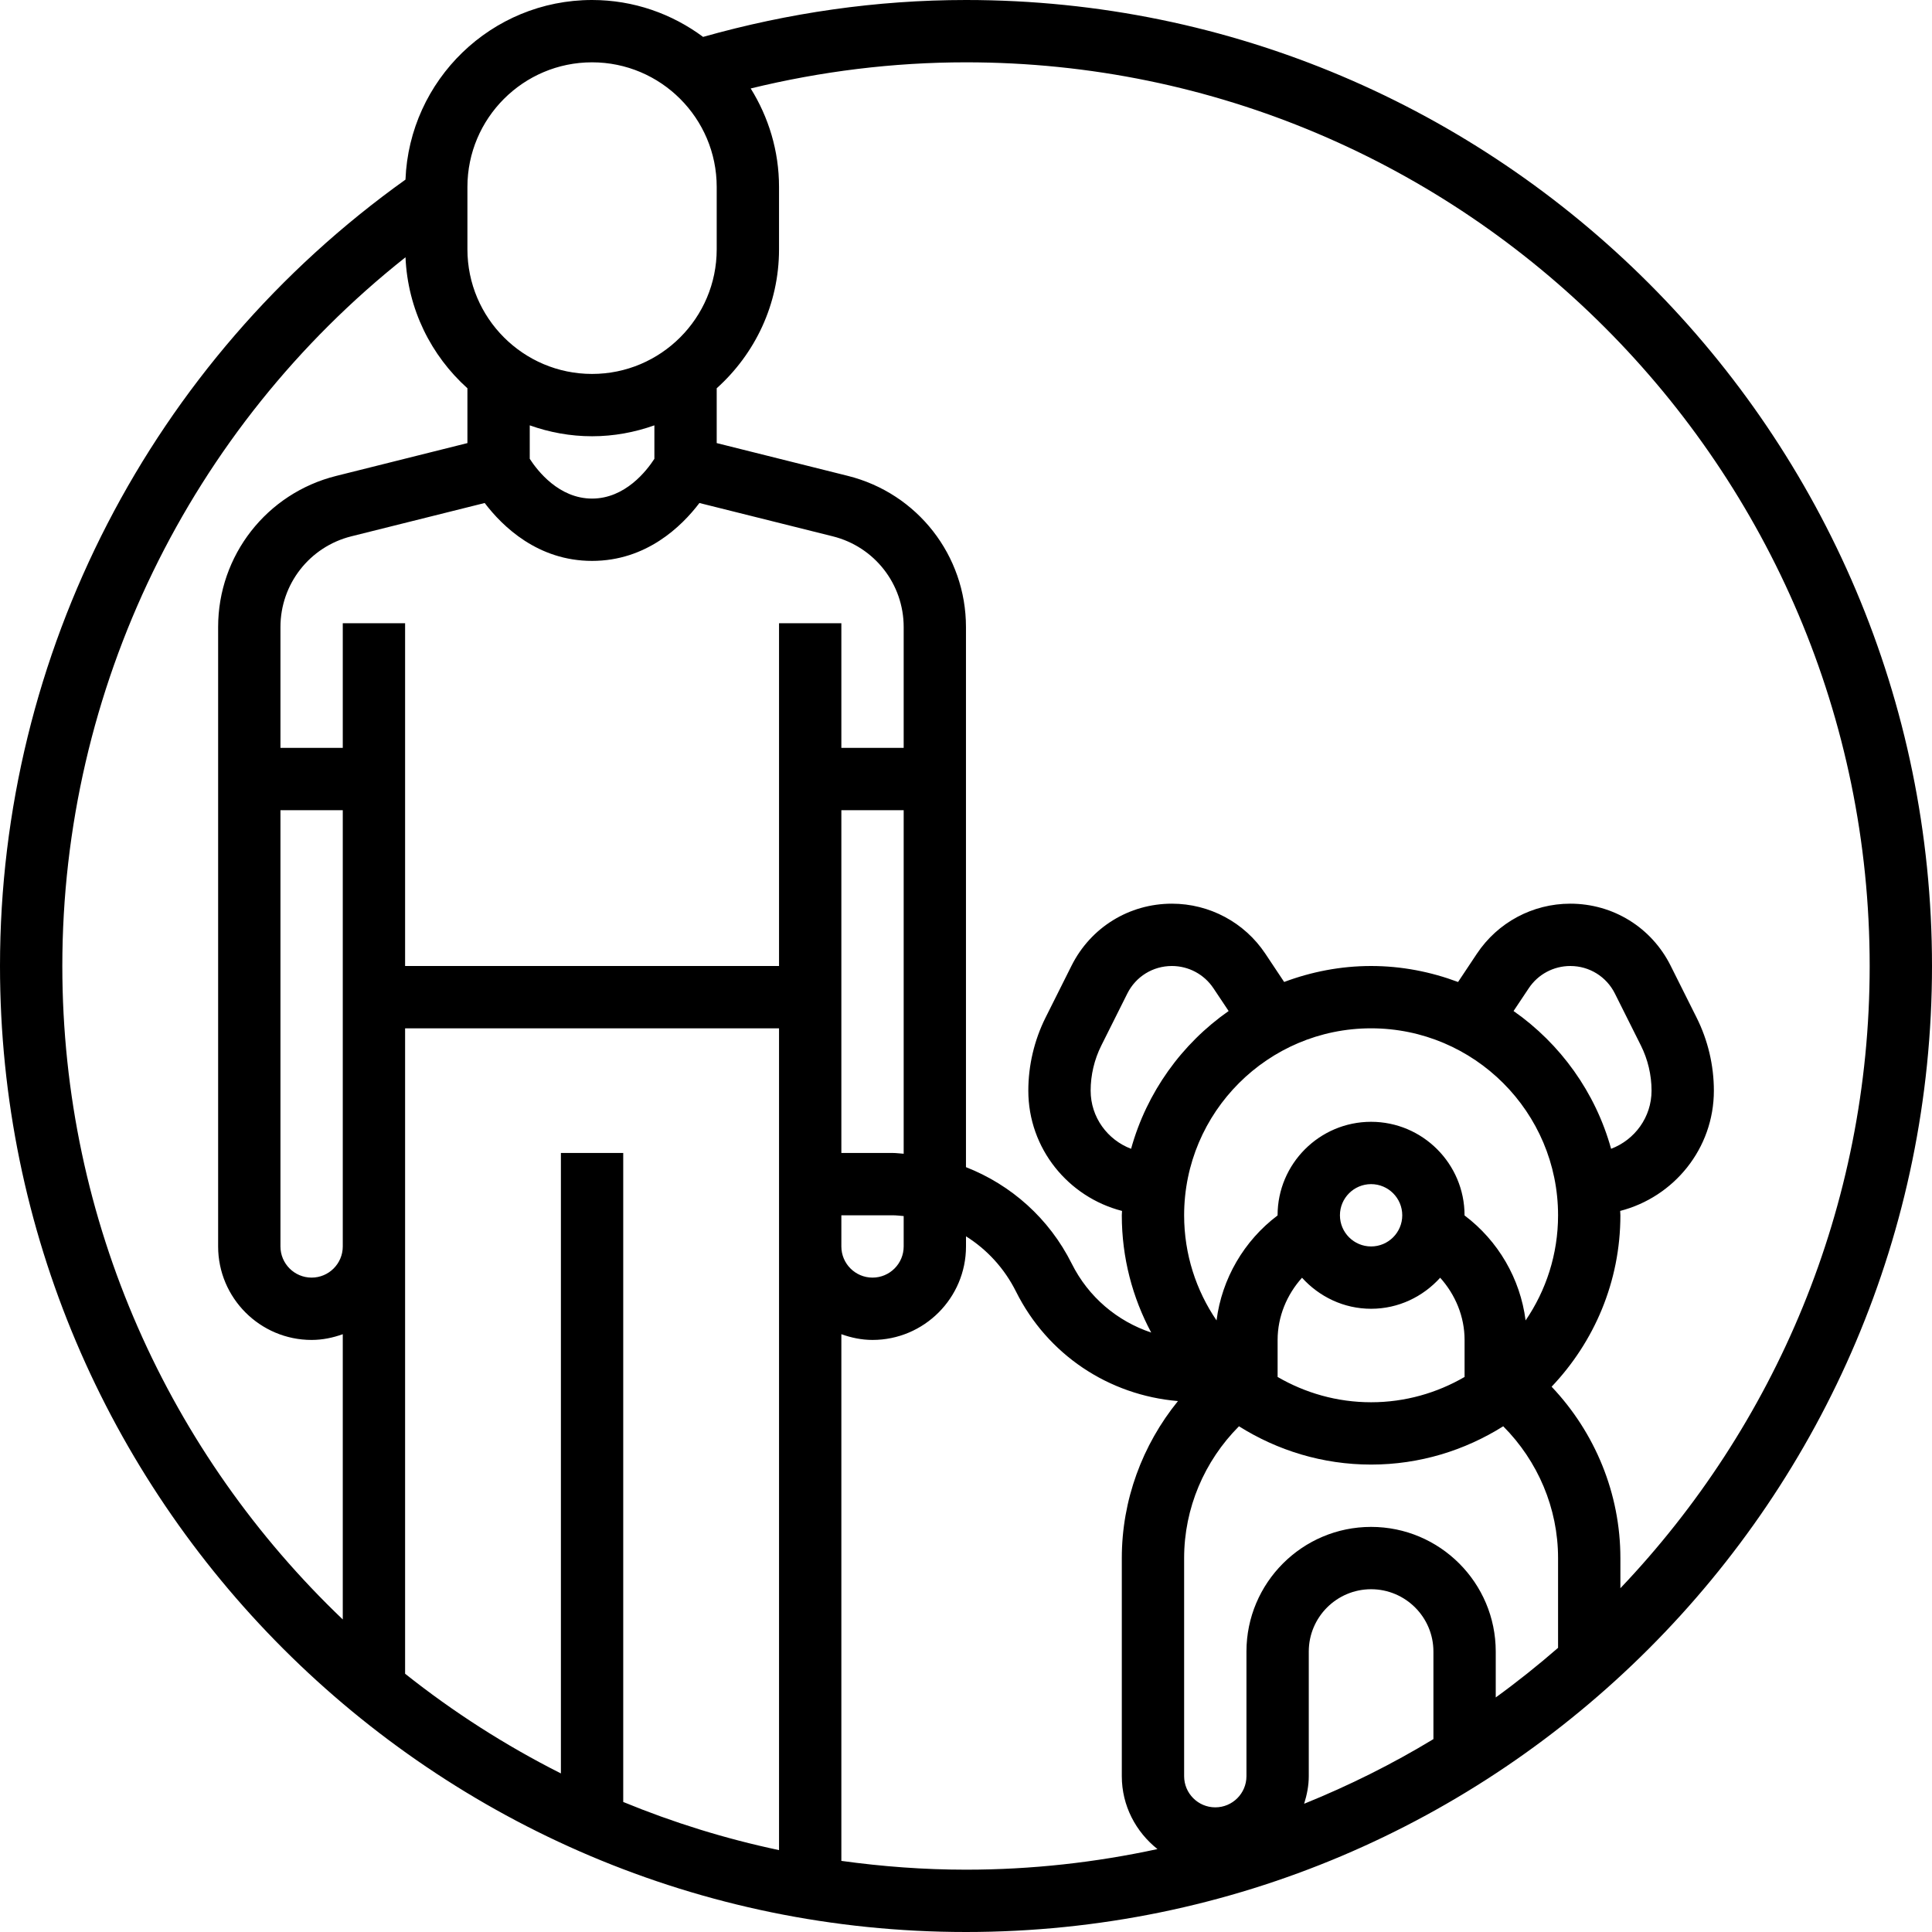
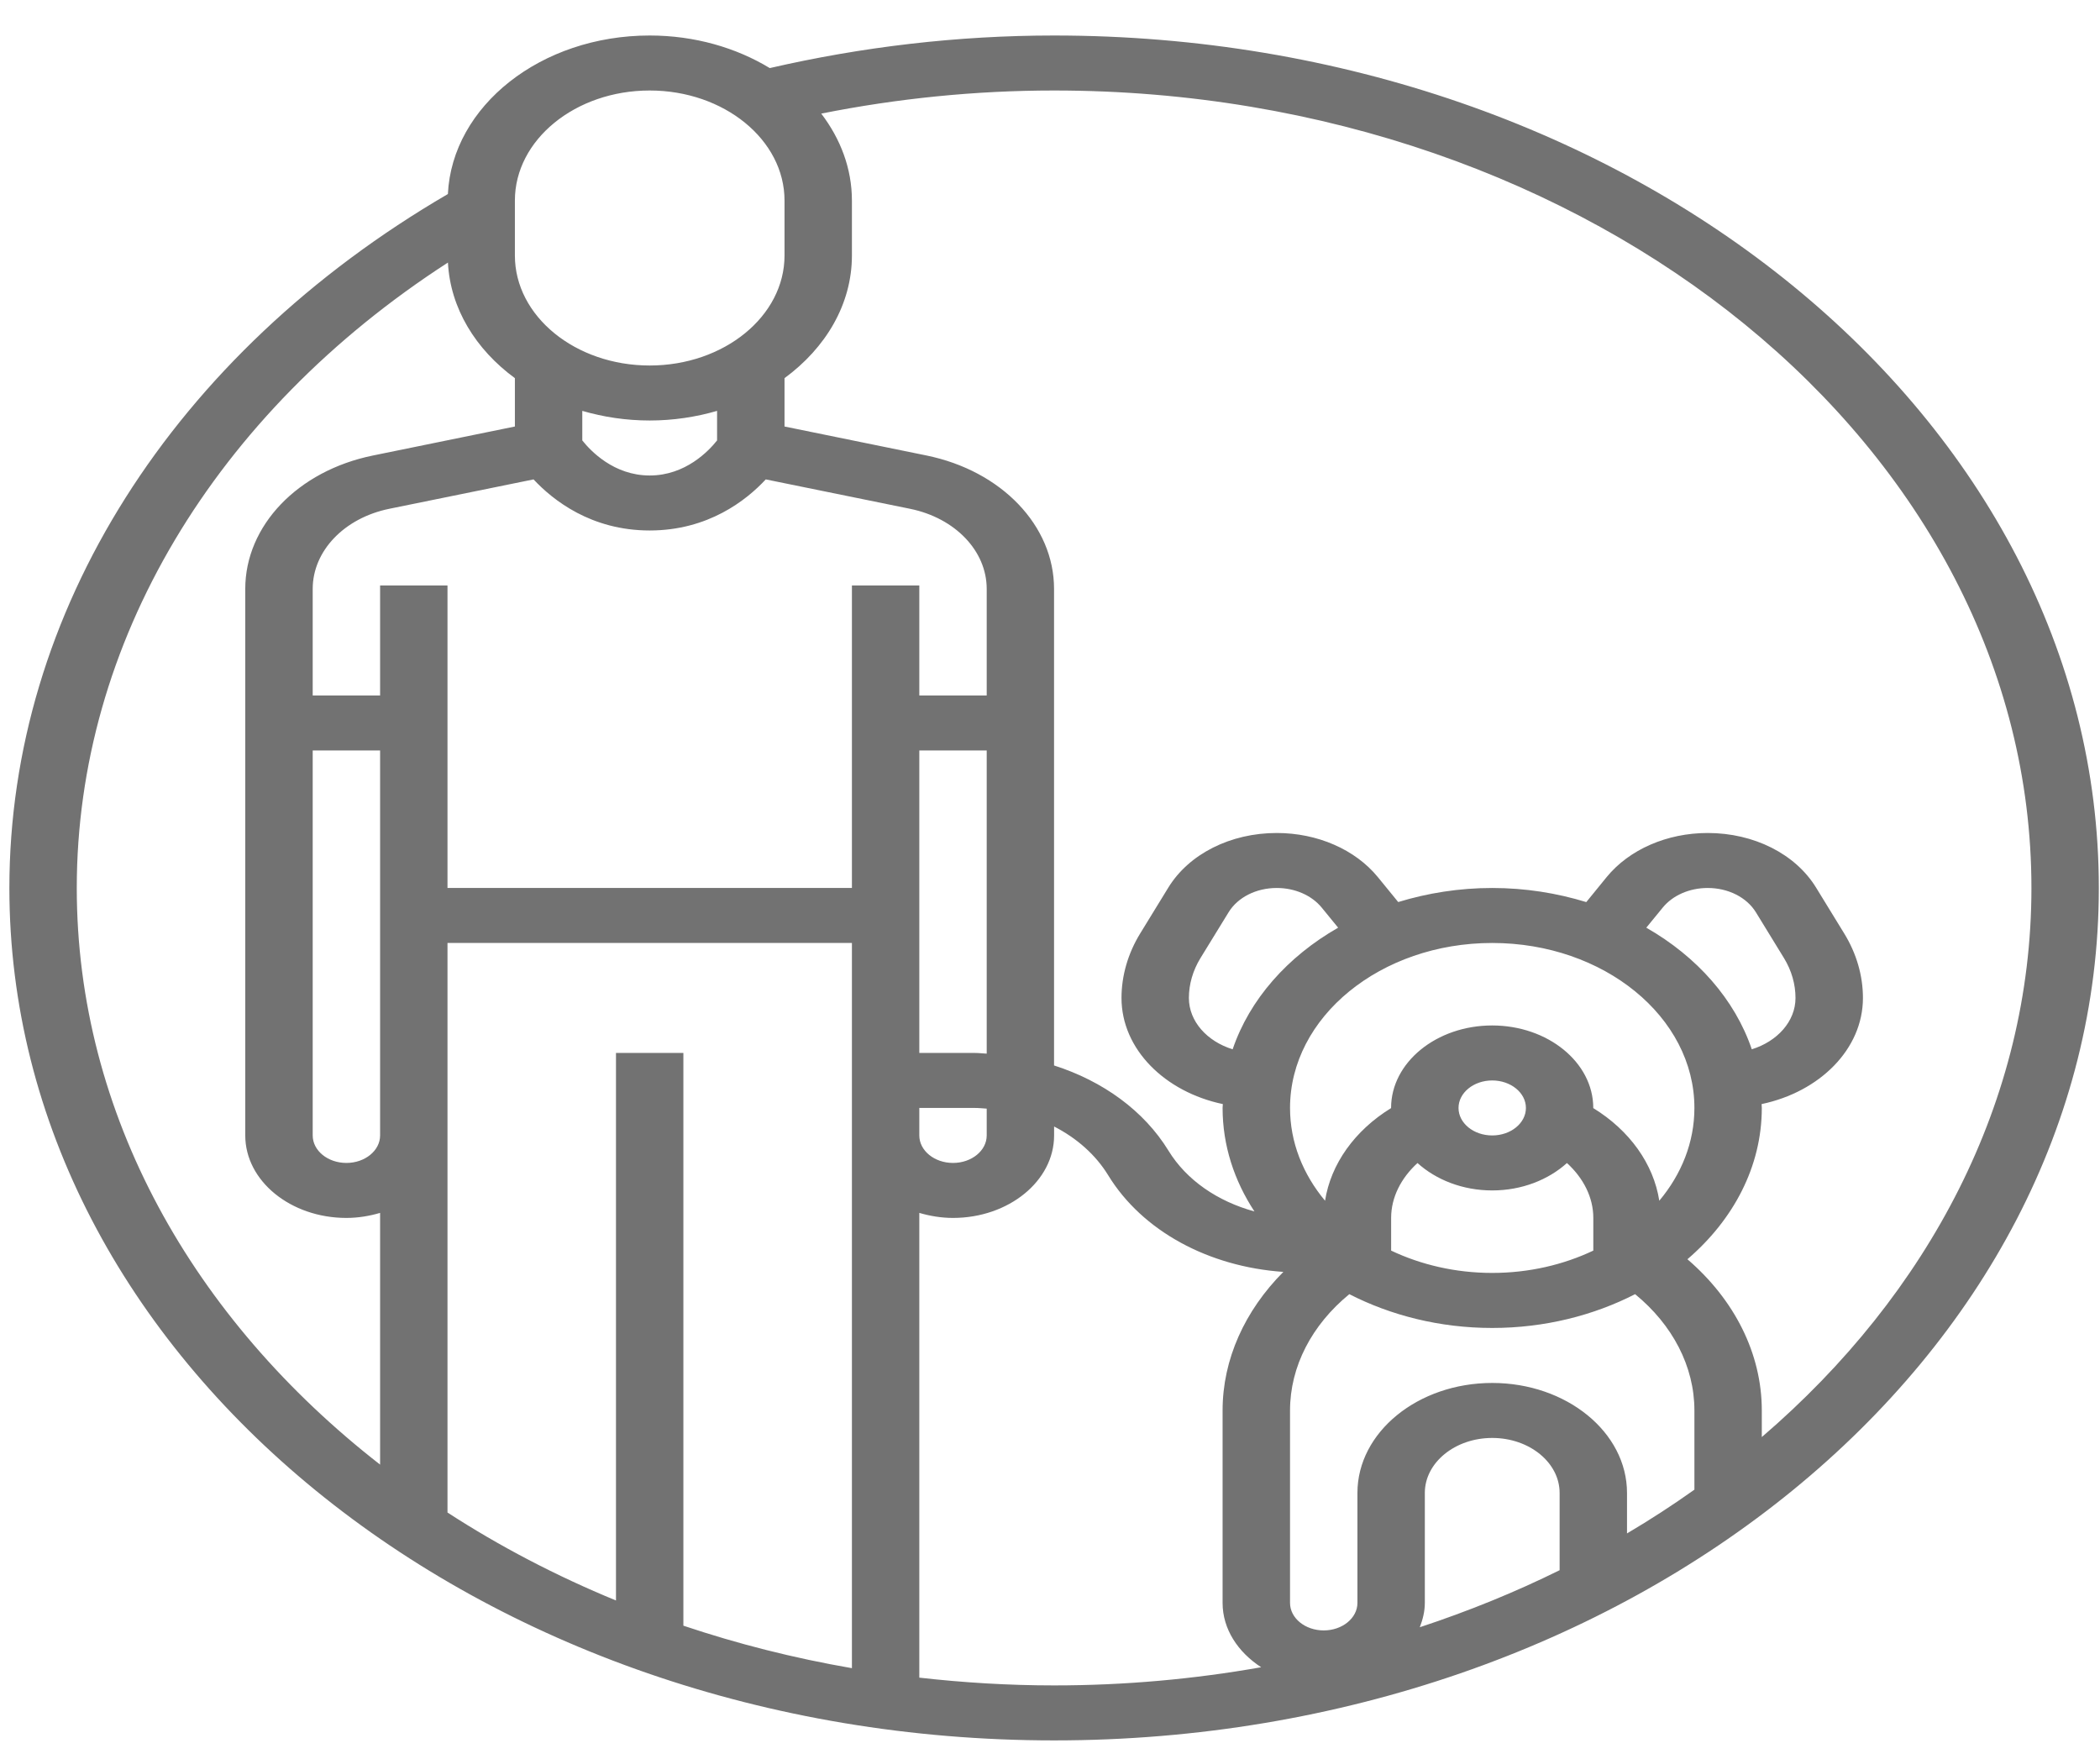
- <svg xmlns="http://www.w3.org/2000/svg" height="496pt" viewBox="0 0 496 496" width="496pt">
-   <path d="m248 0c-22.961 0-45.602 3.297-67.496 9.473-7.977-5.922-17.824-9.473-28.504-9.473-25.832 0-46.902 20.52-47.902 46.113-65.227 46.574-104.098 121.68-104.098 201.887 0 136.754 111.246 248 248 248s248-111.246 248-248-111.246-248-248-248zm-128 48c0-17.648 14.352-32 32-32s32 14.352 32 32v16c0 17.648-14.352 32-32 32s-32-14.352-32-32zm24 248v159.289c-14.23-7.168-27.625-15.762-40-25.594v-165.695h96v210.977c-13.824-2.922-27.191-7.09-40-12.359v-166.617zm-72-88h16v112c0 4.414-3.586 8-8 8s-8-3.586-8-8zm144 104h13.168c.961 0 1.895.121 2.832.199v7.801c0 4.414-3.586 8-8 8s-8-3.586-8-8zm13.168-16h-13.168v-88h16v88.199c-.953-.055-1.879-.199-2.832-.199zm2.832-104h-16v-32h-16v88h-96v-88h-16v32h-16v-31.016c0-11.031 7.48-20.609 18.176-23.289l34.258-8.559c4.605 6.055 13.672 14.863 27.566 14.863s22.961-8.809 27.559-14.863l34.258 8.559c10.703 2.68 18.184 12.258 18.184 23.289zm-64-74.207c-1.984 3.062-7.496 10.207-16 10.207s-14.016-7.145-16-10.207v-8.594c5.016 1.785 10.383 2.801 16 2.801s10.984-1.023 16-2.801zm-152 130.207c0-71.168 32.68-138.062 88.105-181.953.566 13.344 6.582 25.266 15.895 33.633v14.074l-33.695 8.43c-17.84 4.457-30.305 20.41-30.305 38.801v159.016c0 13.23 10.77 24 24 24 2.816 0 5.488-.574 8-1.473v73.234c-44.312-42.281-72-101.832-72-167.762zm200 229.742v-135.215c2.512.898 5.184 1.473 8 1.473 13.23 0 24-10.77 24-24v-2.602c5.383 3.379 9.863 8.219 12.84 14.188 8.09 16.191 23.777 26.605 41.574 28.109-9.156 11.281-14.414 25.441-14.414 40.305v56c0 7.602 3.625 14.312 9.152 18.711-15.855 3.434-32.289 5.289-49.152 5.289-10.863 0-21.527-.809-32-2.258zm172.574-218.184 3.906-5.855c2.375-3.566 6.359-5.703 10.664-5.703 4.879 0 9.27 2.711 11.457 7.09l6.672 13.336c1.781 3.574 2.727 7.574 2.727 11.574 0 6.84-4.336 12.641-10.383 14.93-4.023-14.504-13.008-26.953-25.043-35.371zm11.426 52.441c0 10-3.078 19.297-8.336 26.992-1.359-10.703-7.039-20.457-15.672-26.953 0-.016 0-.023 0-.039 0-13.23-10.77-24-24-24-13.23 0-24 10.77-24 24v.039c-8.625 6.496-14.305 16.25-15.672 26.953-5.242-7.695-8.32-16.992-8.32-26.992 0-26.473 21.527-48 48-48s48 21.527 48 48zm0 111.047c-5.145 4.473-10.473 8.73-16 12.738v-11.785c0-17.648-14.352-32-32-32s-32 14.352-32 32v32c0 4.414-3.586 8-8 8s-8-3.586-8-8v-56c0-12.801 5.191-24.902 14.078-33.832 9.852 6.191 21.457 9.832 33.922 9.832s24.07-3.641 33.922-9.832c8.887 8.93 14.078 21.031 14.078 33.832zm-32 23.434c-10.535 6.391-21.648 11.926-33.191 16.598.703-2.246 1.191-4.598 1.191-7.078v-32c0-8.824 7.176-16 16-16s16 7.176 16 16zm-16-110.48c7.047 0 13.336-3.113 17.734-7.969 3.906 4.352 6.266 9.984 6.266 15.969v9.504c-7.07 4.105-15.258 6.496-24 6.496s-16.93-2.391-24-6.496v-9.504c0-5.984 2.359-11.617 6.266-15.969 4.398 4.855 10.688 7.969 17.734 7.969zm-8-24c0-4.414 3.586-8 8-8s8 3.586 8 8-3.586 8-8 8-8-3.586-8-8zm-53.617-17.07c-6.047-2.289-10.383-8.09-10.383-14.93 0-4 .945-8 2.734-11.574l6.672-13.336c2.18-4.379 6.57-7.09 11.449-7.09 4.297 0 8.281 2.137 10.664 5.703l3.906 5.855c-12.035 8.418-21.02 20.867-25.043 35.371zm125.617 112.812v-7.742c0-16.535-6.488-32.207-17.656-43.992 10.914-11.48 17.656-26.953 17.656-44.008 0-.375-.047-.742-.055-1.121 13.789-3.551 24.055-15.992 24.055-30.879 0-6.473-1.527-12.945-4.426-18.734l-6.672-13.336c-4.902-9.824-14.773-15.93-25.758-15.93-9.656 0-18.625 4.801-23.977 12.832l-4.84 7.273c-6.969-2.609-14.473-4.105-22.328-4.105s-15.359 1.496-22.32 4.098l-4.84-7.273c-5.352-8.023-14.328-12.824-23.984-12.824-10.984 0-20.855 6.105-25.766 15.93l-6.676 13.336c-2.887 5.789-4.414 12.262-4.414 18.734 0 14.887 10.266 27.328 24.055 30.879-.008.379-.055.746-.055 1.121 0 10.879 2.742 21.129 7.551 30.105-8.734-2.922-16.117-9.113-20.398-17.68-5.809-11.625-15.559-20.242-27.16-24.785v-138.656c0-18.391-12.465-34.344-30.305-38.809l-33.688-8.422v-14.074c9.793-8.793 16-21.504 16-35.68v-16c0-9.289-2.695-17.93-7.273-25.289 18.016-4.398 36.531-6.711 55.273-6.711 127.922 0 232 104.078 232 232 0 61.863-24.391 118.105-64 159.742zm0 0" />
+ <svg xmlns="http://www.w3.org/2000/svg" width="43" height="36" viewBox="0 0 43 36" fill="none">
+   <path d="M21.584 0.727C19.604 0.727 17.651 0.959 15.762 1.394C15.074 0.977 14.225 0.727 13.303 0.727C11.075 0.727 9.258 2.171 9.171 3.973C3.545 7.251 0.192 12.537 0.192 18.182C0.192 27.807 9.788 35.636 21.584 35.636C33.38 35.636 42.976 27.807 42.976 18.182C42.976 8.557 33.38 0.727 21.584 0.727ZM10.543 4.106C10.543 2.863 11.781 1.853 13.303 1.853C14.826 1.853 16.064 2.863 16.064 4.106V5.232C16.064 6.474 14.826 7.484 13.303 7.484C11.781 7.484 10.543 6.474 10.543 5.232V4.106ZM12.613 21.56V32.771C11.386 32.267 10.23 31.662 9.163 30.97V19.308H17.444V34.157C16.251 33.951 15.098 33.658 13.993 33.287V21.56H12.613ZM6.403 15.367H7.783V23.249C7.783 23.56 7.473 23.812 7.093 23.812C6.712 23.812 6.403 23.56 6.403 23.249V15.367ZM18.824 22.686H19.96C20.043 22.686 20.123 22.695 20.204 22.7V23.249C20.204 23.56 19.895 23.812 19.514 23.812C19.133 23.812 18.824 23.56 18.824 23.249V22.686ZM19.96 21.56H18.824V15.367H20.204V21.574C20.122 21.57 20.042 21.56 19.96 21.56ZM20.204 14.241H18.824V11.988H17.444V18.182H9.163V11.988H7.783V14.241H6.403V12.058C6.403 11.281 7.048 10.607 7.97 10.418L10.925 9.816C11.323 10.242 12.105 10.862 13.303 10.862C14.502 10.862 15.284 10.242 15.68 9.816L18.635 10.418C19.559 10.607 20.204 11.281 20.204 12.058V14.241ZM14.683 9.018C14.512 9.233 14.037 9.736 13.303 9.736C12.57 9.736 12.094 9.233 11.923 9.018V8.413C12.356 8.539 12.819 8.61 13.303 8.61C13.788 8.61 14.251 8.538 14.683 8.413V9.018ZM1.572 18.182C1.572 13.173 4.391 8.465 9.172 5.376C9.221 6.315 9.74 7.154 10.543 7.743V8.733L7.636 9.327C6.098 9.64 5.022 10.763 5.022 12.058V23.249C5.022 24.18 5.951 24.938 7.093 24.938C7.336 24.938 7.566 24.898 7.783 24.835V29.989C3.96 27.013 1.572 22.822 1.572 18.182ZM18.824 34.351V24.835C19.04 24.898 19.271 24.938 19.514 24.938C20.655 24.938 21.584 24.18 21.584 23.249V23.066C22.048 23.304 22.435 23.645 22.692 24.065C23.389 25.204 24.743 25.937 26.278 26.043C25.488 26.837 25.034 27.834 25.034 28.88V32.821C25.034 33.356 25.347 33.828 25.824 34.138C24.456 34.38 23.039 34.51 21.584 34.51C20.647 34.51 19.727 34.453 18.824 34.351ZM33.71 18.995L34.047 18.583C34.252 18.332 34.595 18.182 34.967 18.182C35.387 18.182 35.766 18.373 35.955 18.681L36.53 19.619C36.684 19.871 36.765 20.152 36.765 20.434C36.765 20.915 36.391 21.324 35.87 21.485C35.523 20.464 34.748 19.588 33.71 18.995ZM34.695 22.686C34.695 23.39 34.43 24.044 33.976 24.586C33.859 23.833 33.369 23.146 32.624 22.689V22.686C32.624 21.755 31.695 20.997 30.554 20.997C29.413 20.997 28.484 21.755 28.484 22.686V22.689C27.74 23.146 27.25 23.833 27.132 24.586C26.68 24.044 26.415 23.39 26.415 22.686C26.415 20.823 28.271 19.308 30.555 19.308C32.838 19.308 34.695 20.823 34.695 22.686ZM34.695 30.502C34.252 30.817 33.792 31.116 33.315 31.398V30.569C33.315 29.327 32.077 28.317 30.555 28.317C29.032 28.317 27.795 29.327 27.795 30.569V32.821C27.795 33.132 27.485 33.384 27.105 33.384C26.724 33.384 26.415 33.132 26.415 32.821V28.88C26.415 27.979 26.862 27.127 27.629 26.499C28.479 26.934 29.48 27.191 30.555 27.191C31.63 27.191 32.631 26.934 33.481 26.499C34.248 27.127 34.695 27.979 34.695 28.88V30.502ZM31.935 32.151C31.026 32.601 30.068 32.99 29.072 33.319C29.133 33.161 29.175 32.996 29.175 32.821V30.569C29.175 29.948 29.794 29.443 30.555 29.443C31.316 29.443 31.935 29.948 31.935 30.569V32.151ZM30.555 24.375C31.163 24.375 31.705 24.156 32.085 23.814C32.422 24.121 32.625 24.517 32.625 24.938V25.607C32.015 25.896 31.309 26.064 30.555 26.064C29.801 26.064 29.095 25.896 28.485 25.607V24.938C28.485 24.517 28.688 24.121 29.025 23.814C29.404 24.156 29.947 24.375 30.555 24.375ZM29.865 22.686C29.865 22.376 30.174 22.123 30.555 22.123C30.936 22.123 31.245 22.376 31.245 22.686C31.245 22.997 30.936 23.249 30.555 23.249C30.174 23.249 29.865 22.997 29.865 22.686ZM25.24 21.485C24.718 21.324 24.344 20.915 24.344 20.434C24.344 20.152 24.426 19.871 24.58 19.619L25.156 18.681C25.344 18.373 25.722 18.182 26.143 18.182C26.514 18.182 26.858 18.332 27.063 18.583L27.4 18.995C26.362 19.588 25.587 20.464 25.24 21.485ZM36.075 29.425V28.88C36.075 27.716 35.516 26.613 34.552 25.784C35.494 24.976 36.075 23.887 36.075 22.686C36.075 22.66 36.071 22.634 36.071 22.607C37.26 22.357 38.146 21.482 38.146 20.434C38.146 19.979 38.014 19.523 37.764 19.116L37.188 18.177C36.765 17.485 35.914 17.056 34.967 17.056C34.134 17.056 33.36 17.394 32.898 17.959L32.481 18.471C31.88 18.287 31.233 18.182 30.555 18.182C29.877 18.182 29.23 18.287 28.63 18.47L28.212 17.958C27.75 17.394 26.976 17.056 26.143 17.056C25.196 17.056 24.344 17.485 23.921 18.177L23.345 19.116C23.096 19.523 22.964 19.979 22.964 20.434C22.964 21.482 23.85 22.357 25.039 22.607C25.038 22.634 25.034 22.66 25.034 22.686C25.034 23.452 25.271 24.173 25.686 24.805C24.932 24.599 24.295 24.164 23.926 23.561C23.425 22.743 22.584 22.136 21.583 21.816V12.058C21.583 10.763 20.508 9.64 18.969 9.326L16.064 8.733V7.743C16.908 7.124 17.444 6.229 17.444 5.232V4.106C17.444 3.452 17.211 2.844 16.816 2.326C18.37 2.016 19.967 1.853 21.584 1.853C32.618 1.853 41.596 9.179 41.596 18.182C41.596 22.536 39.492 26.494 36.075 29.425Z" fill="#727272" />
</svg>
